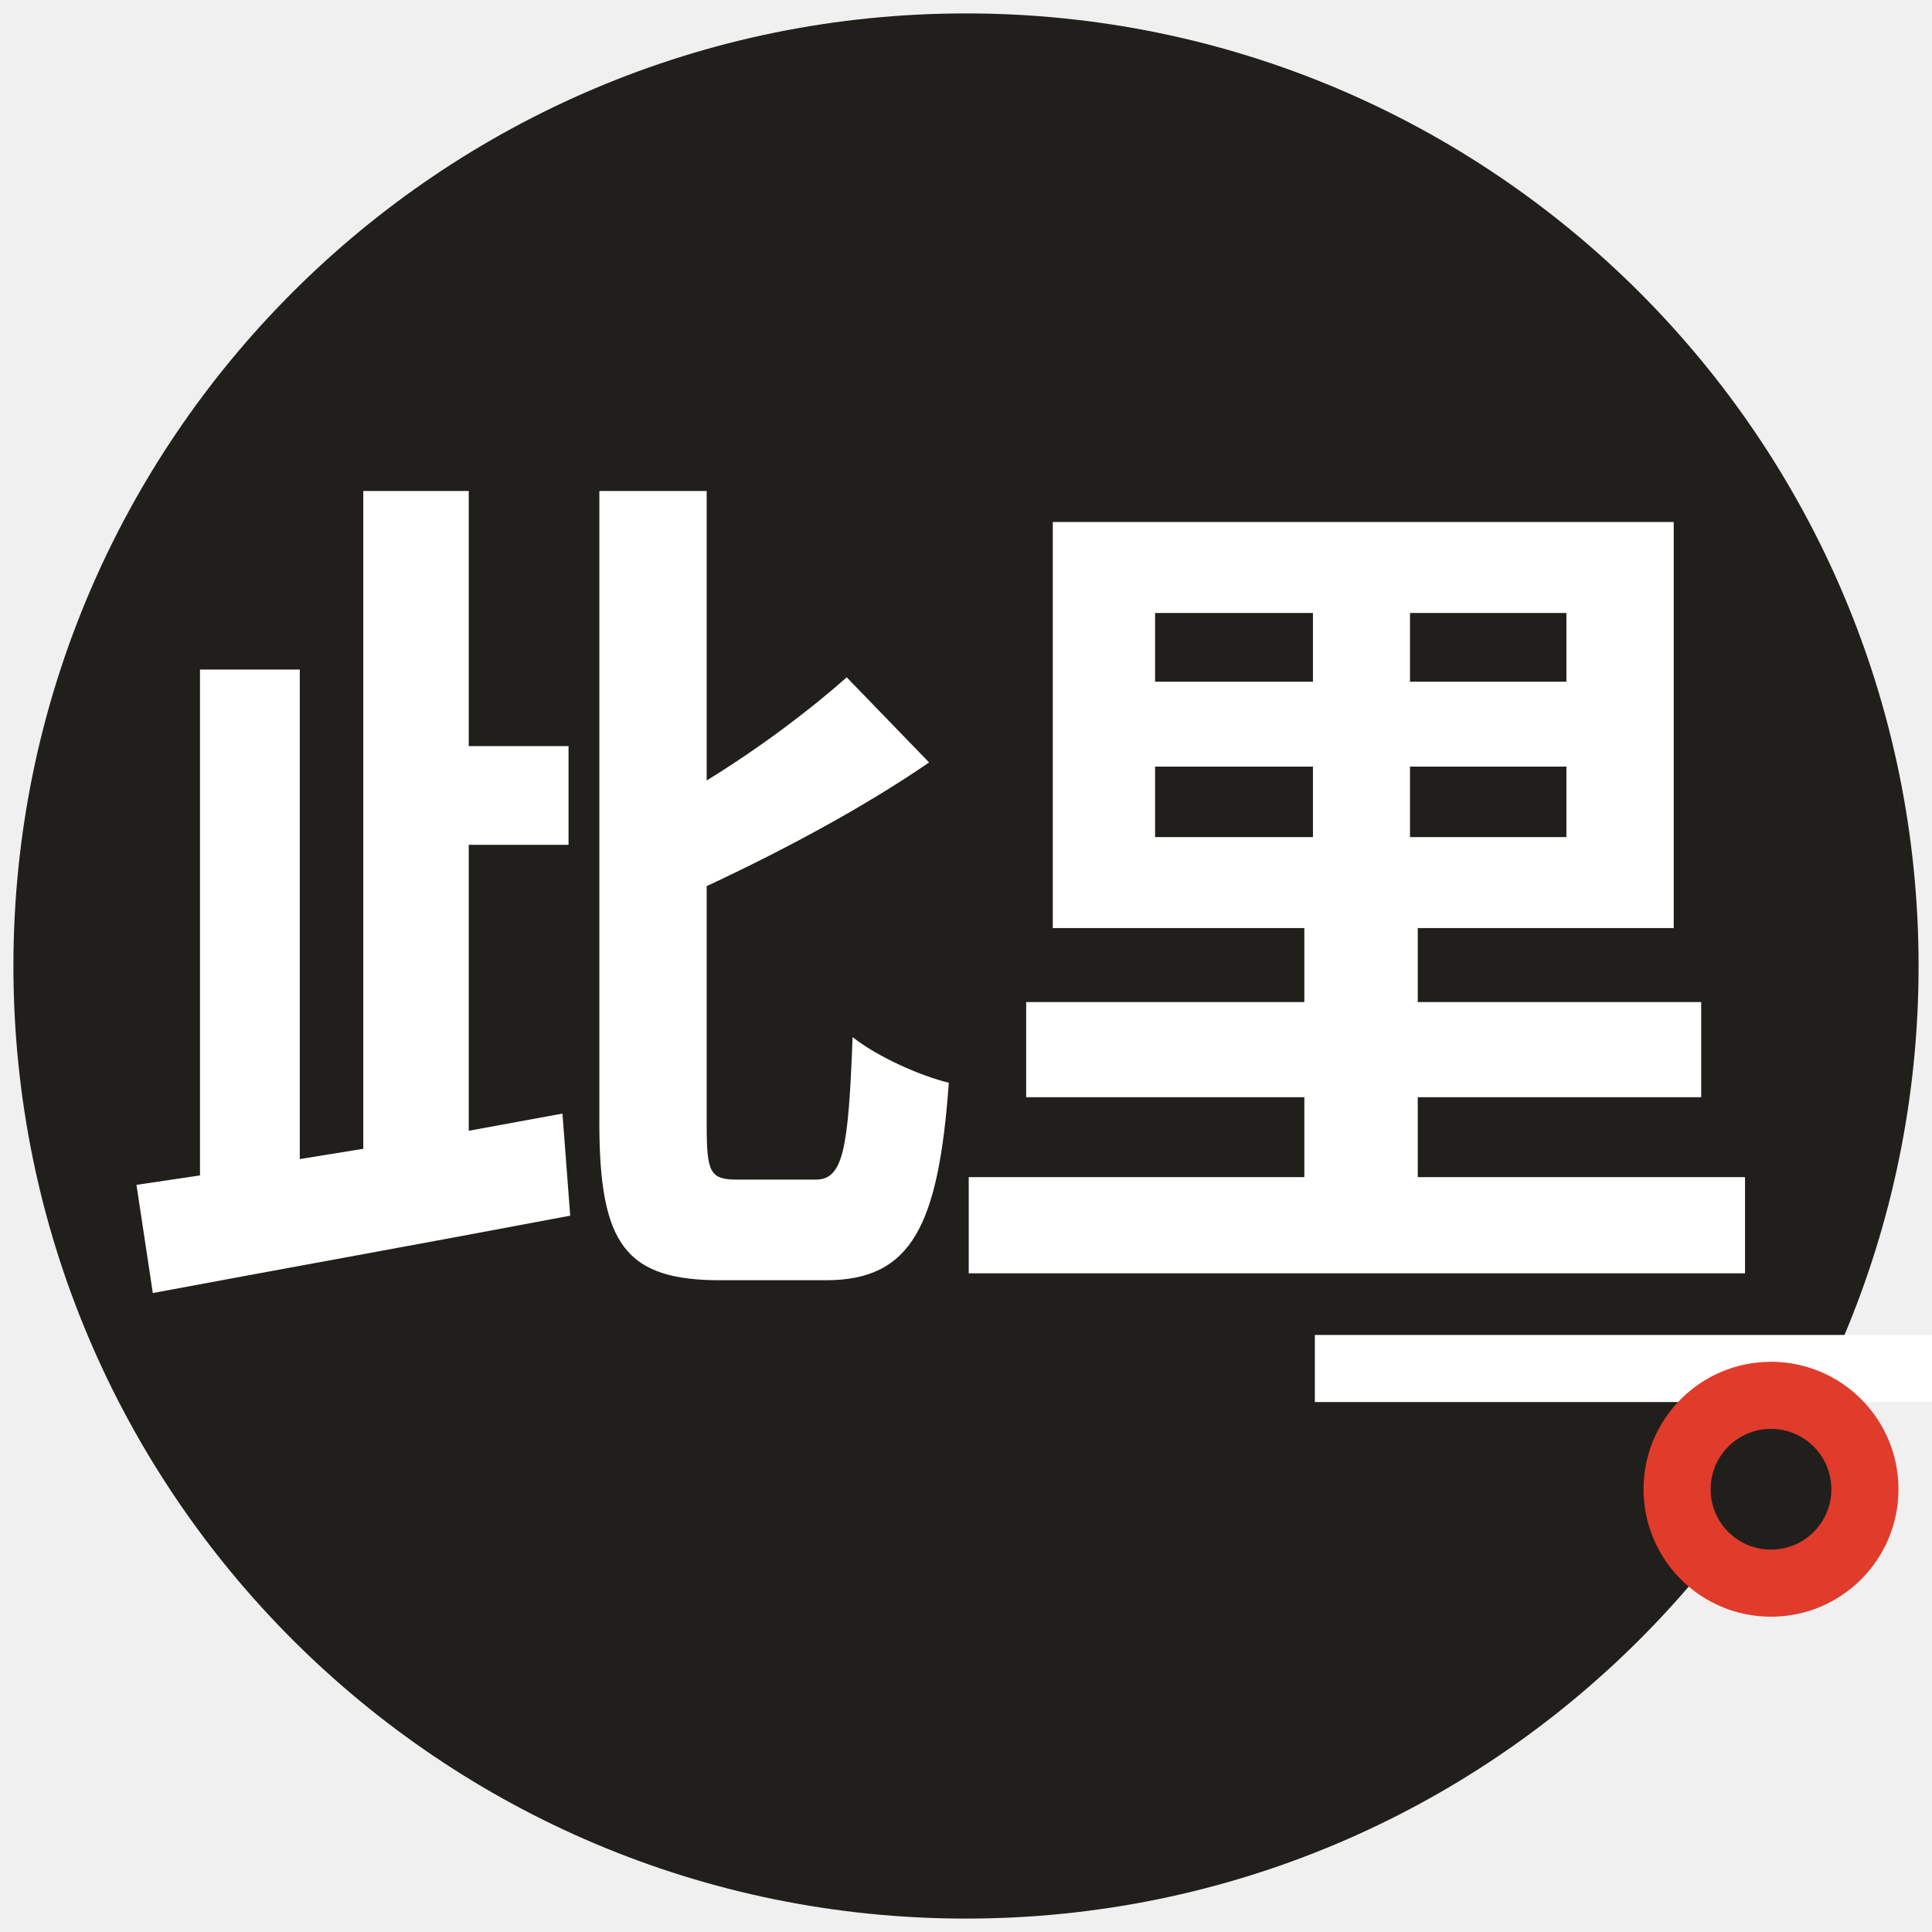
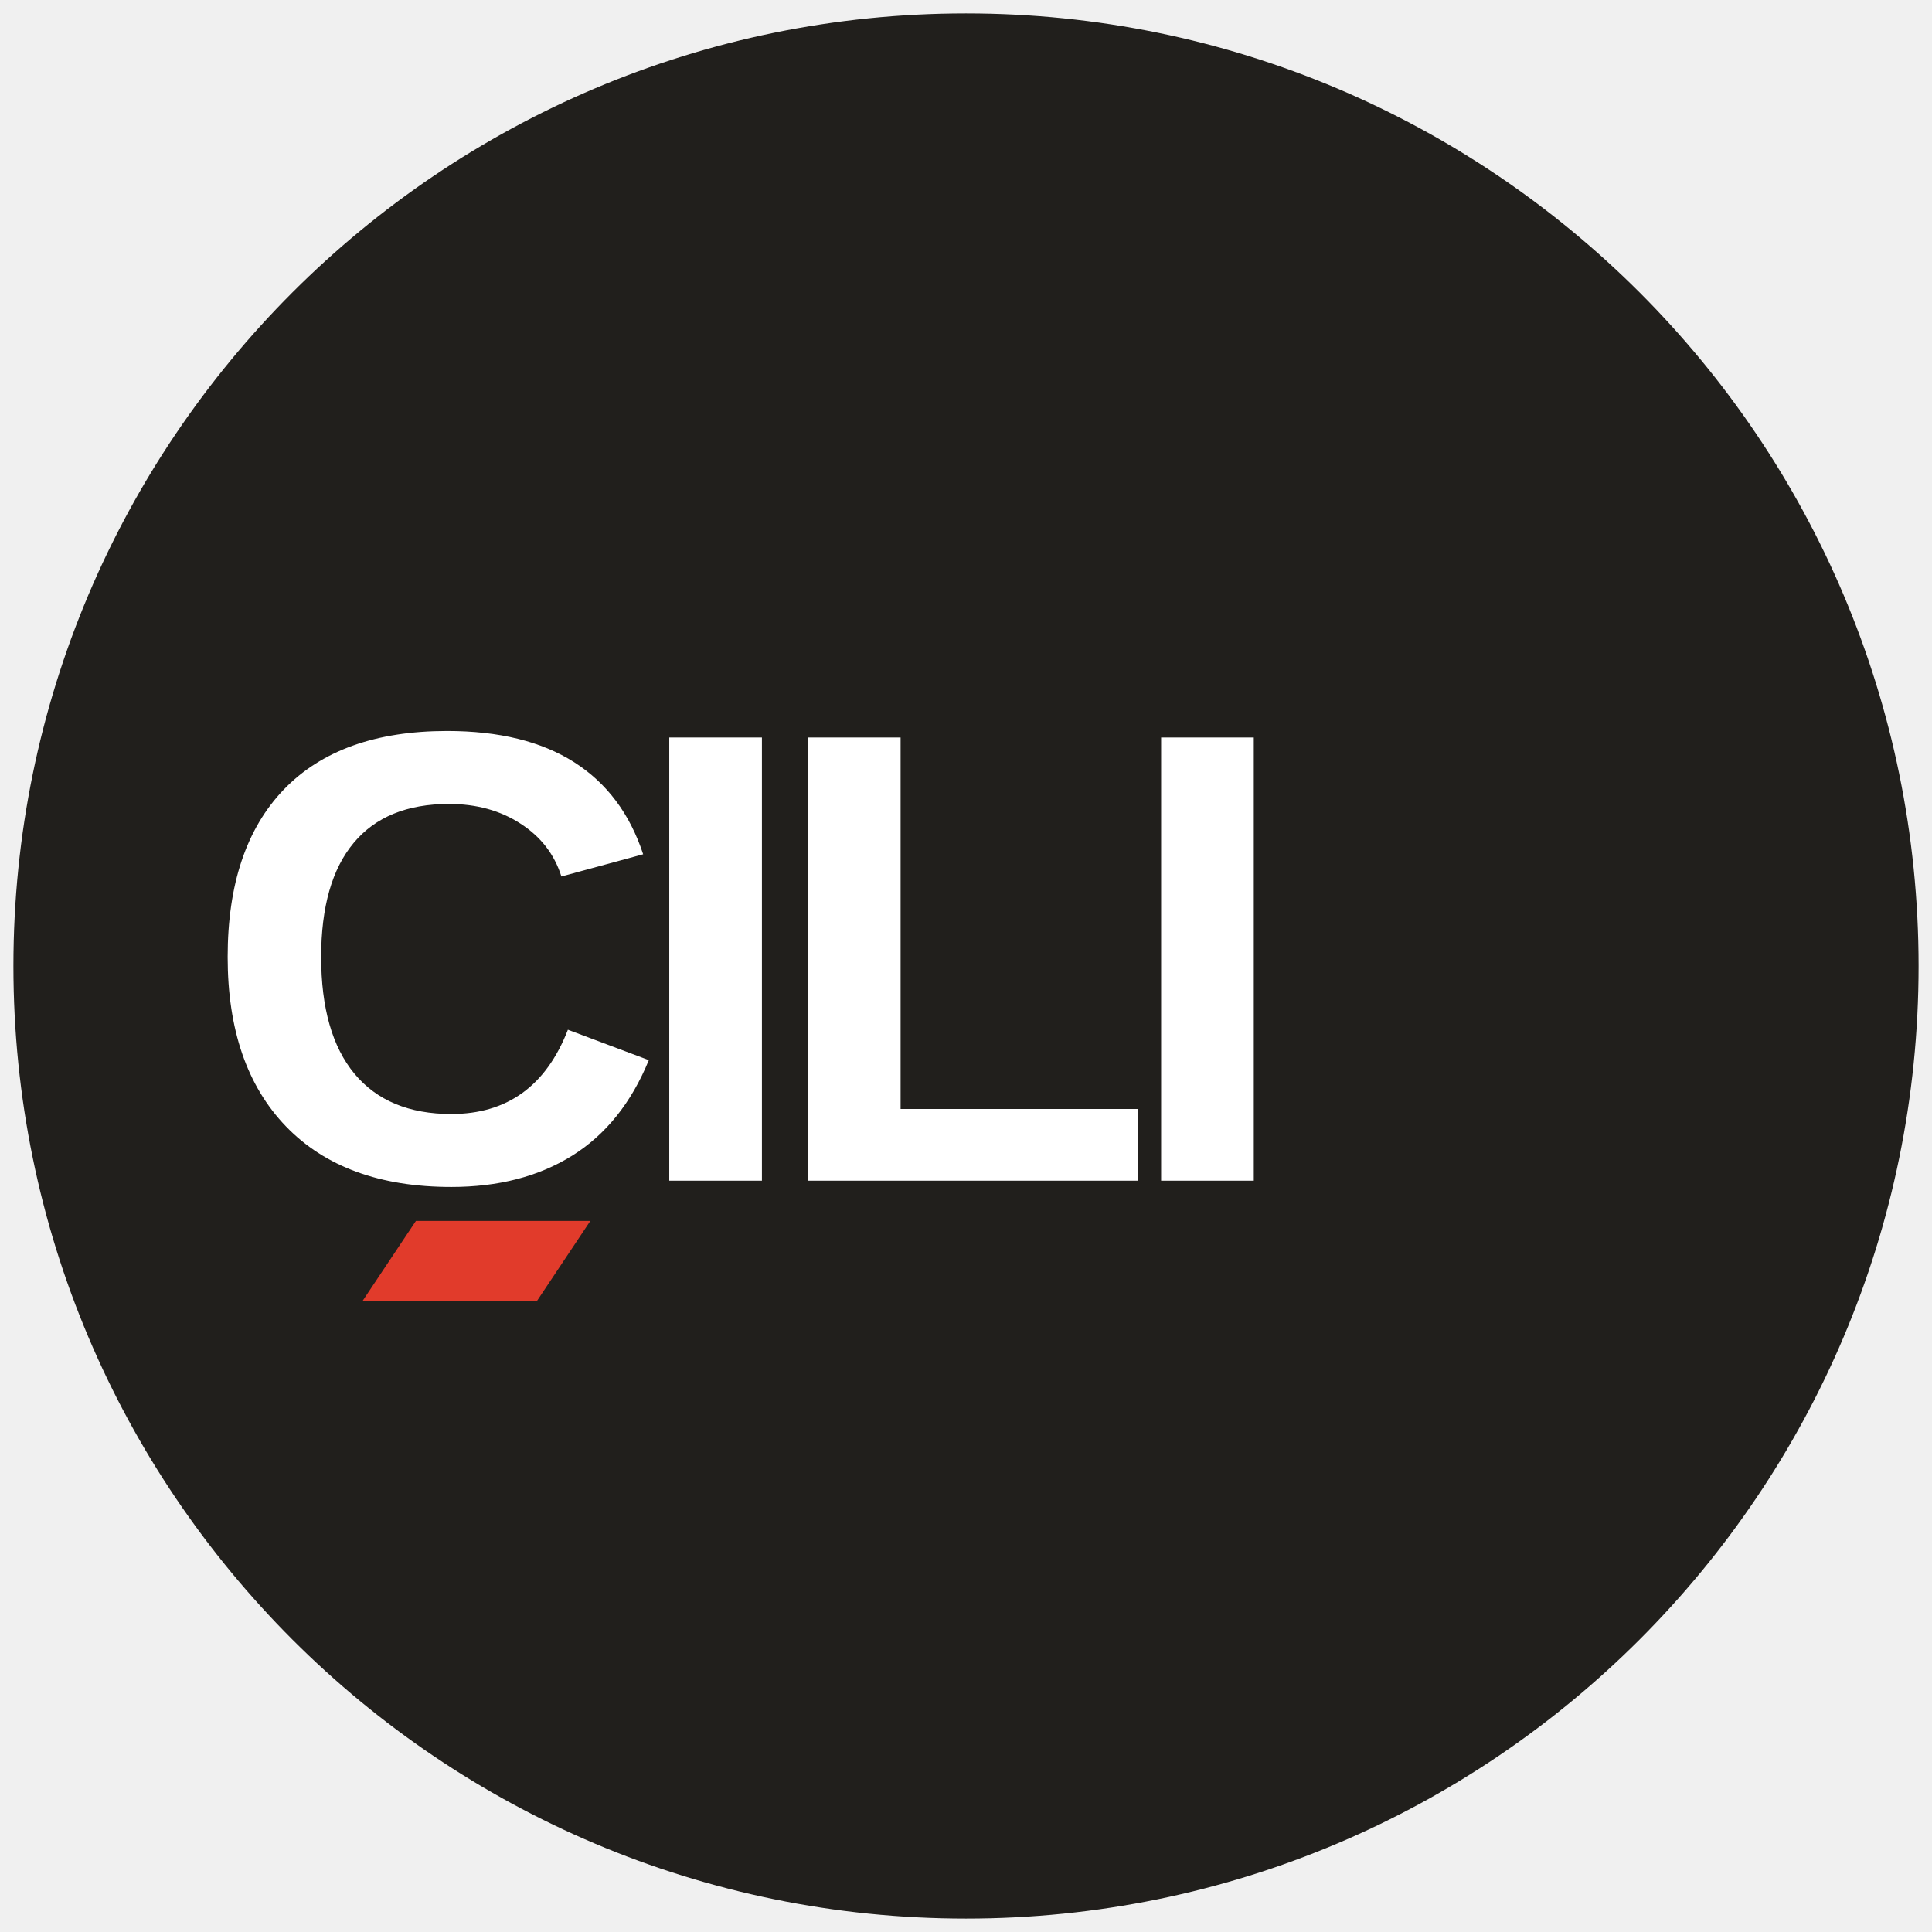
- <svg xmlns="http://www.w3.org/2000/svg" width="144" height="144" viewBox="0 0 144 144" role="img" aria-label="此里圆形标志">
+ <svg xmlns="http://www.w3.org/2000/svg" width="144" height="144" viewBox="0 0 144 144" role="img" aria-label="CILI 圆形标志">
  <circle cx="72" cy="72" r="71" fill="#211f1c" />
-   <text x="8" y="91" fill="#ffffff" font-family="PingFang SC, Microsoft YaHei, sans-serif" font-size="64" font-weight="900" letter-spacing="-3">此里</text>
-   <path d="M98 102H144" fill="none" stroke="#ffffff" stroke-width="5" />
-   <circle cx="132" cy="111" r="7" fill="#211f1c" stroke="#e13b2b" stroke-width="5" />
+   <text x="15" y="88" fill="#ffffff" font-family="Arial, Helvetica Neue, sans-serif" font-size="48" font-weight="900" letter-spacing="-3">CILI</text>
+   <path d="M31 91h13l-4 6H27z" fill="#e13b2b" />
</svg>
